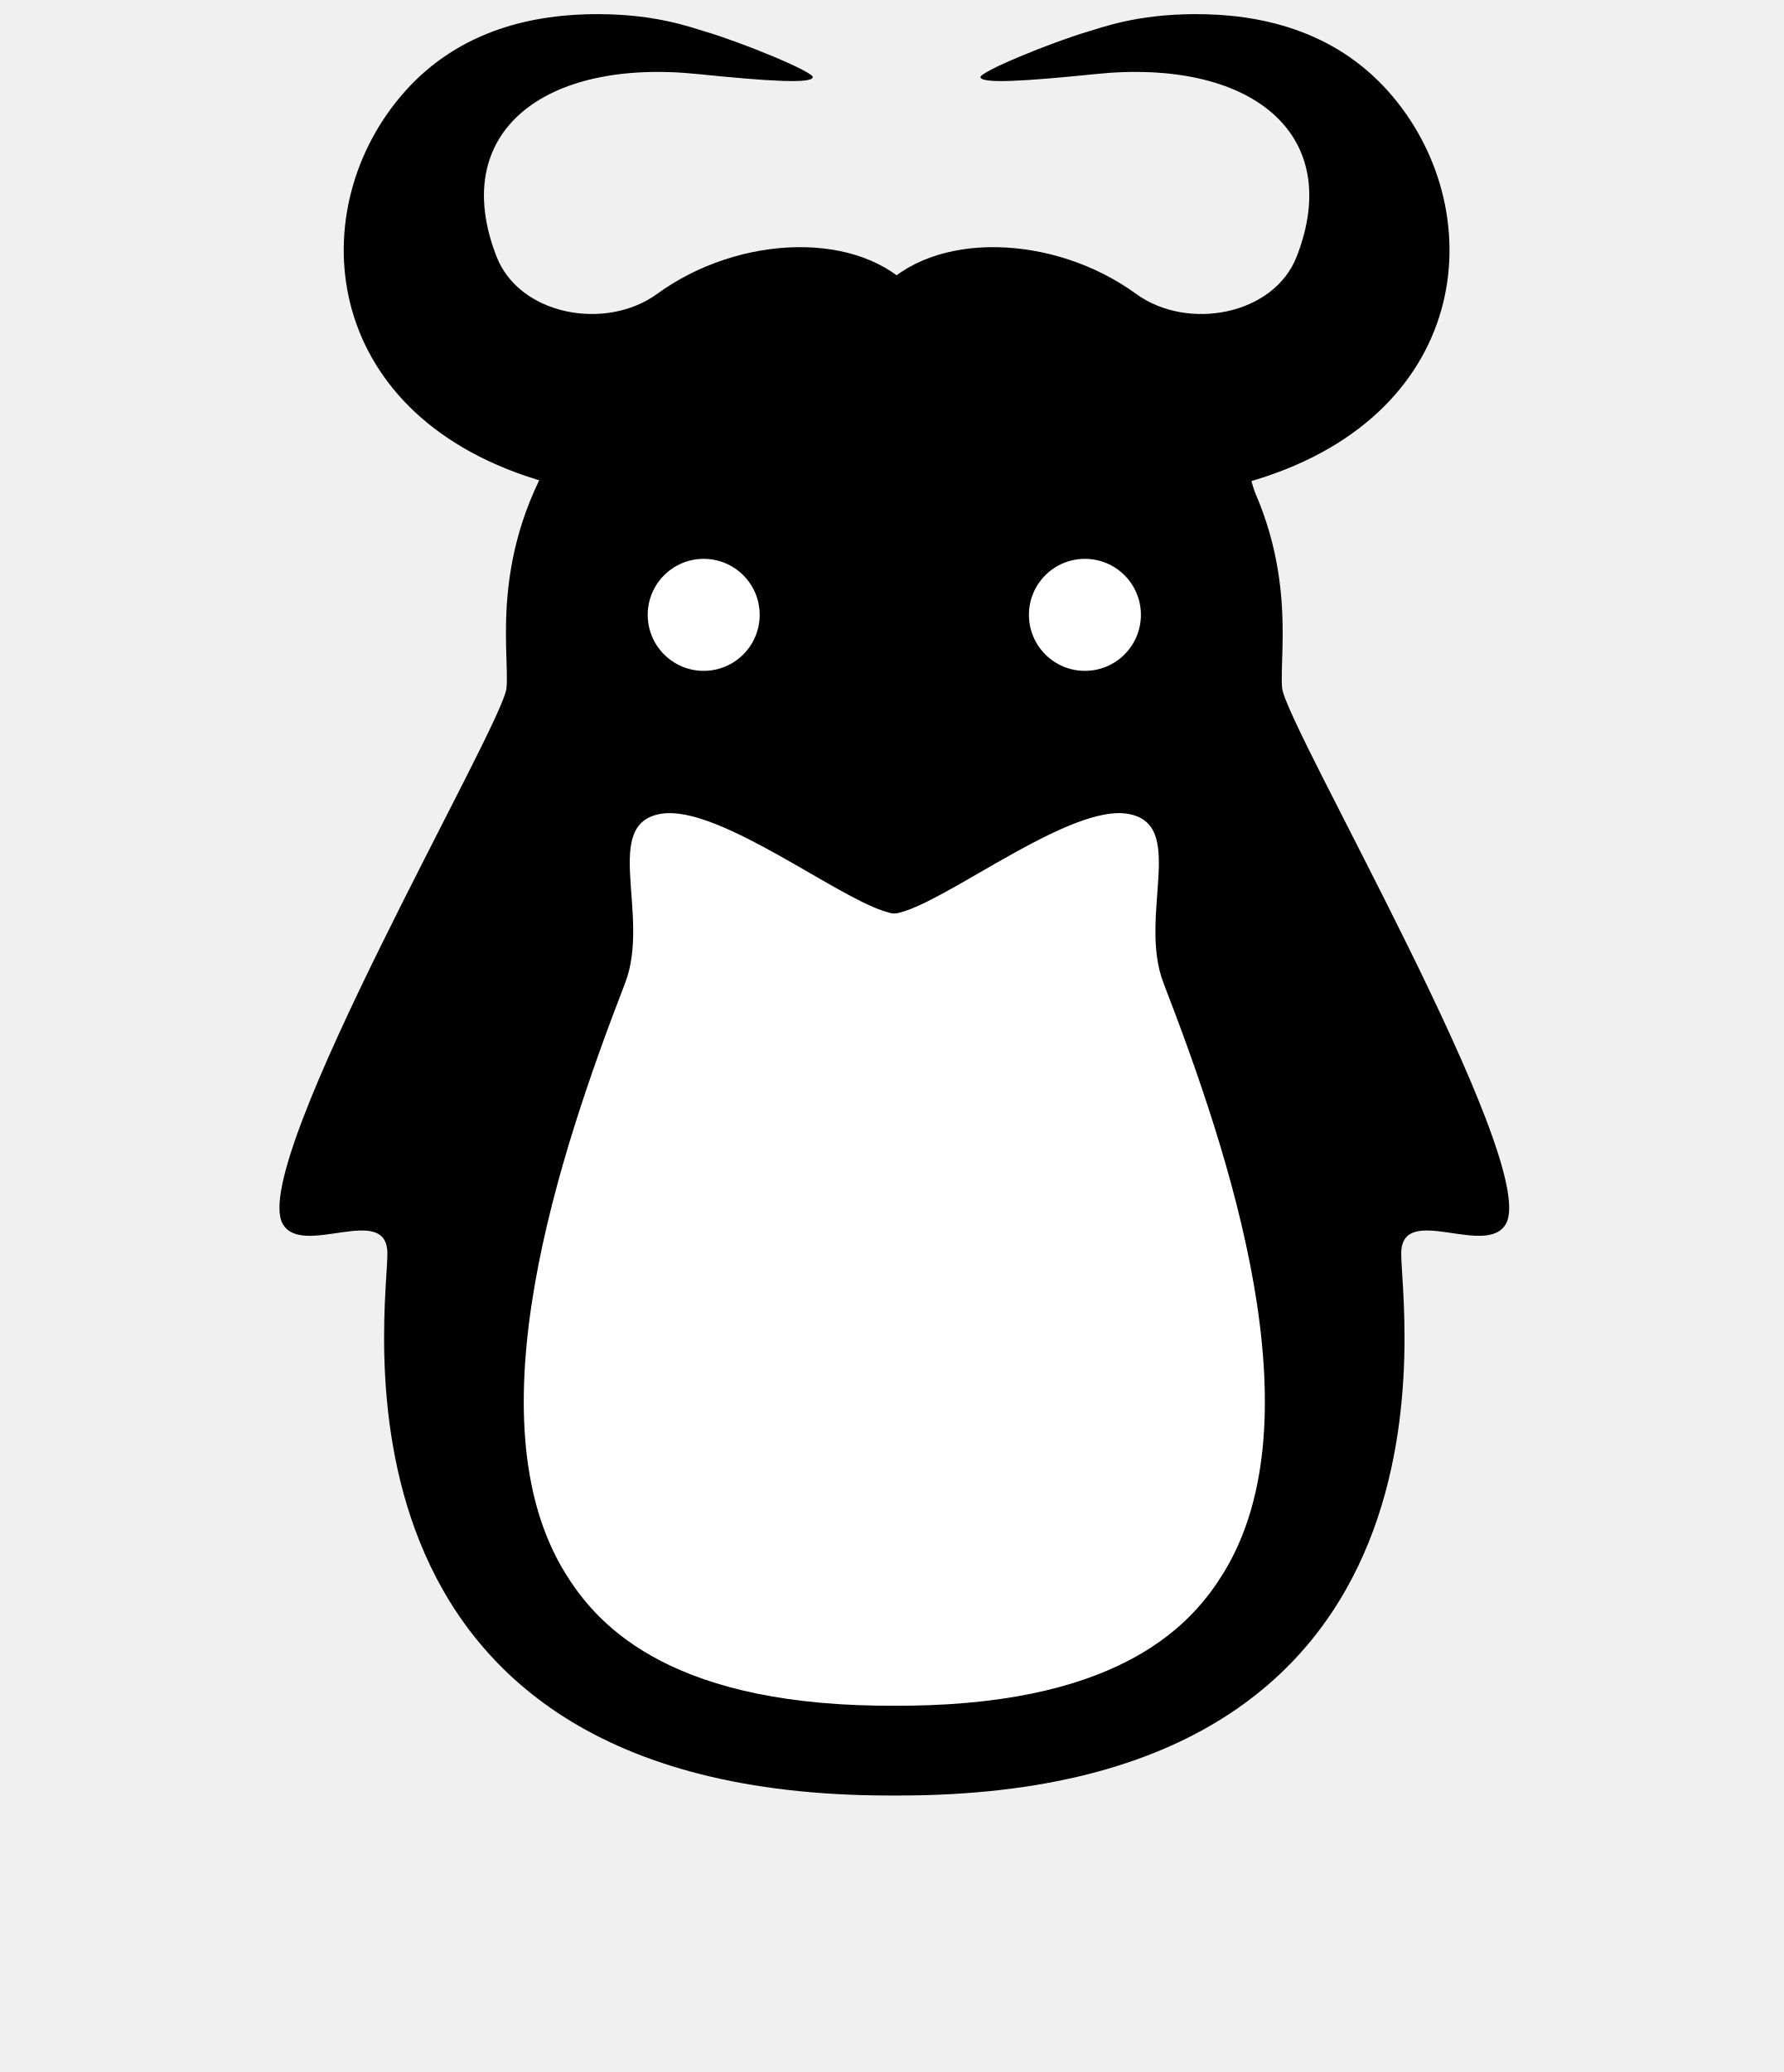
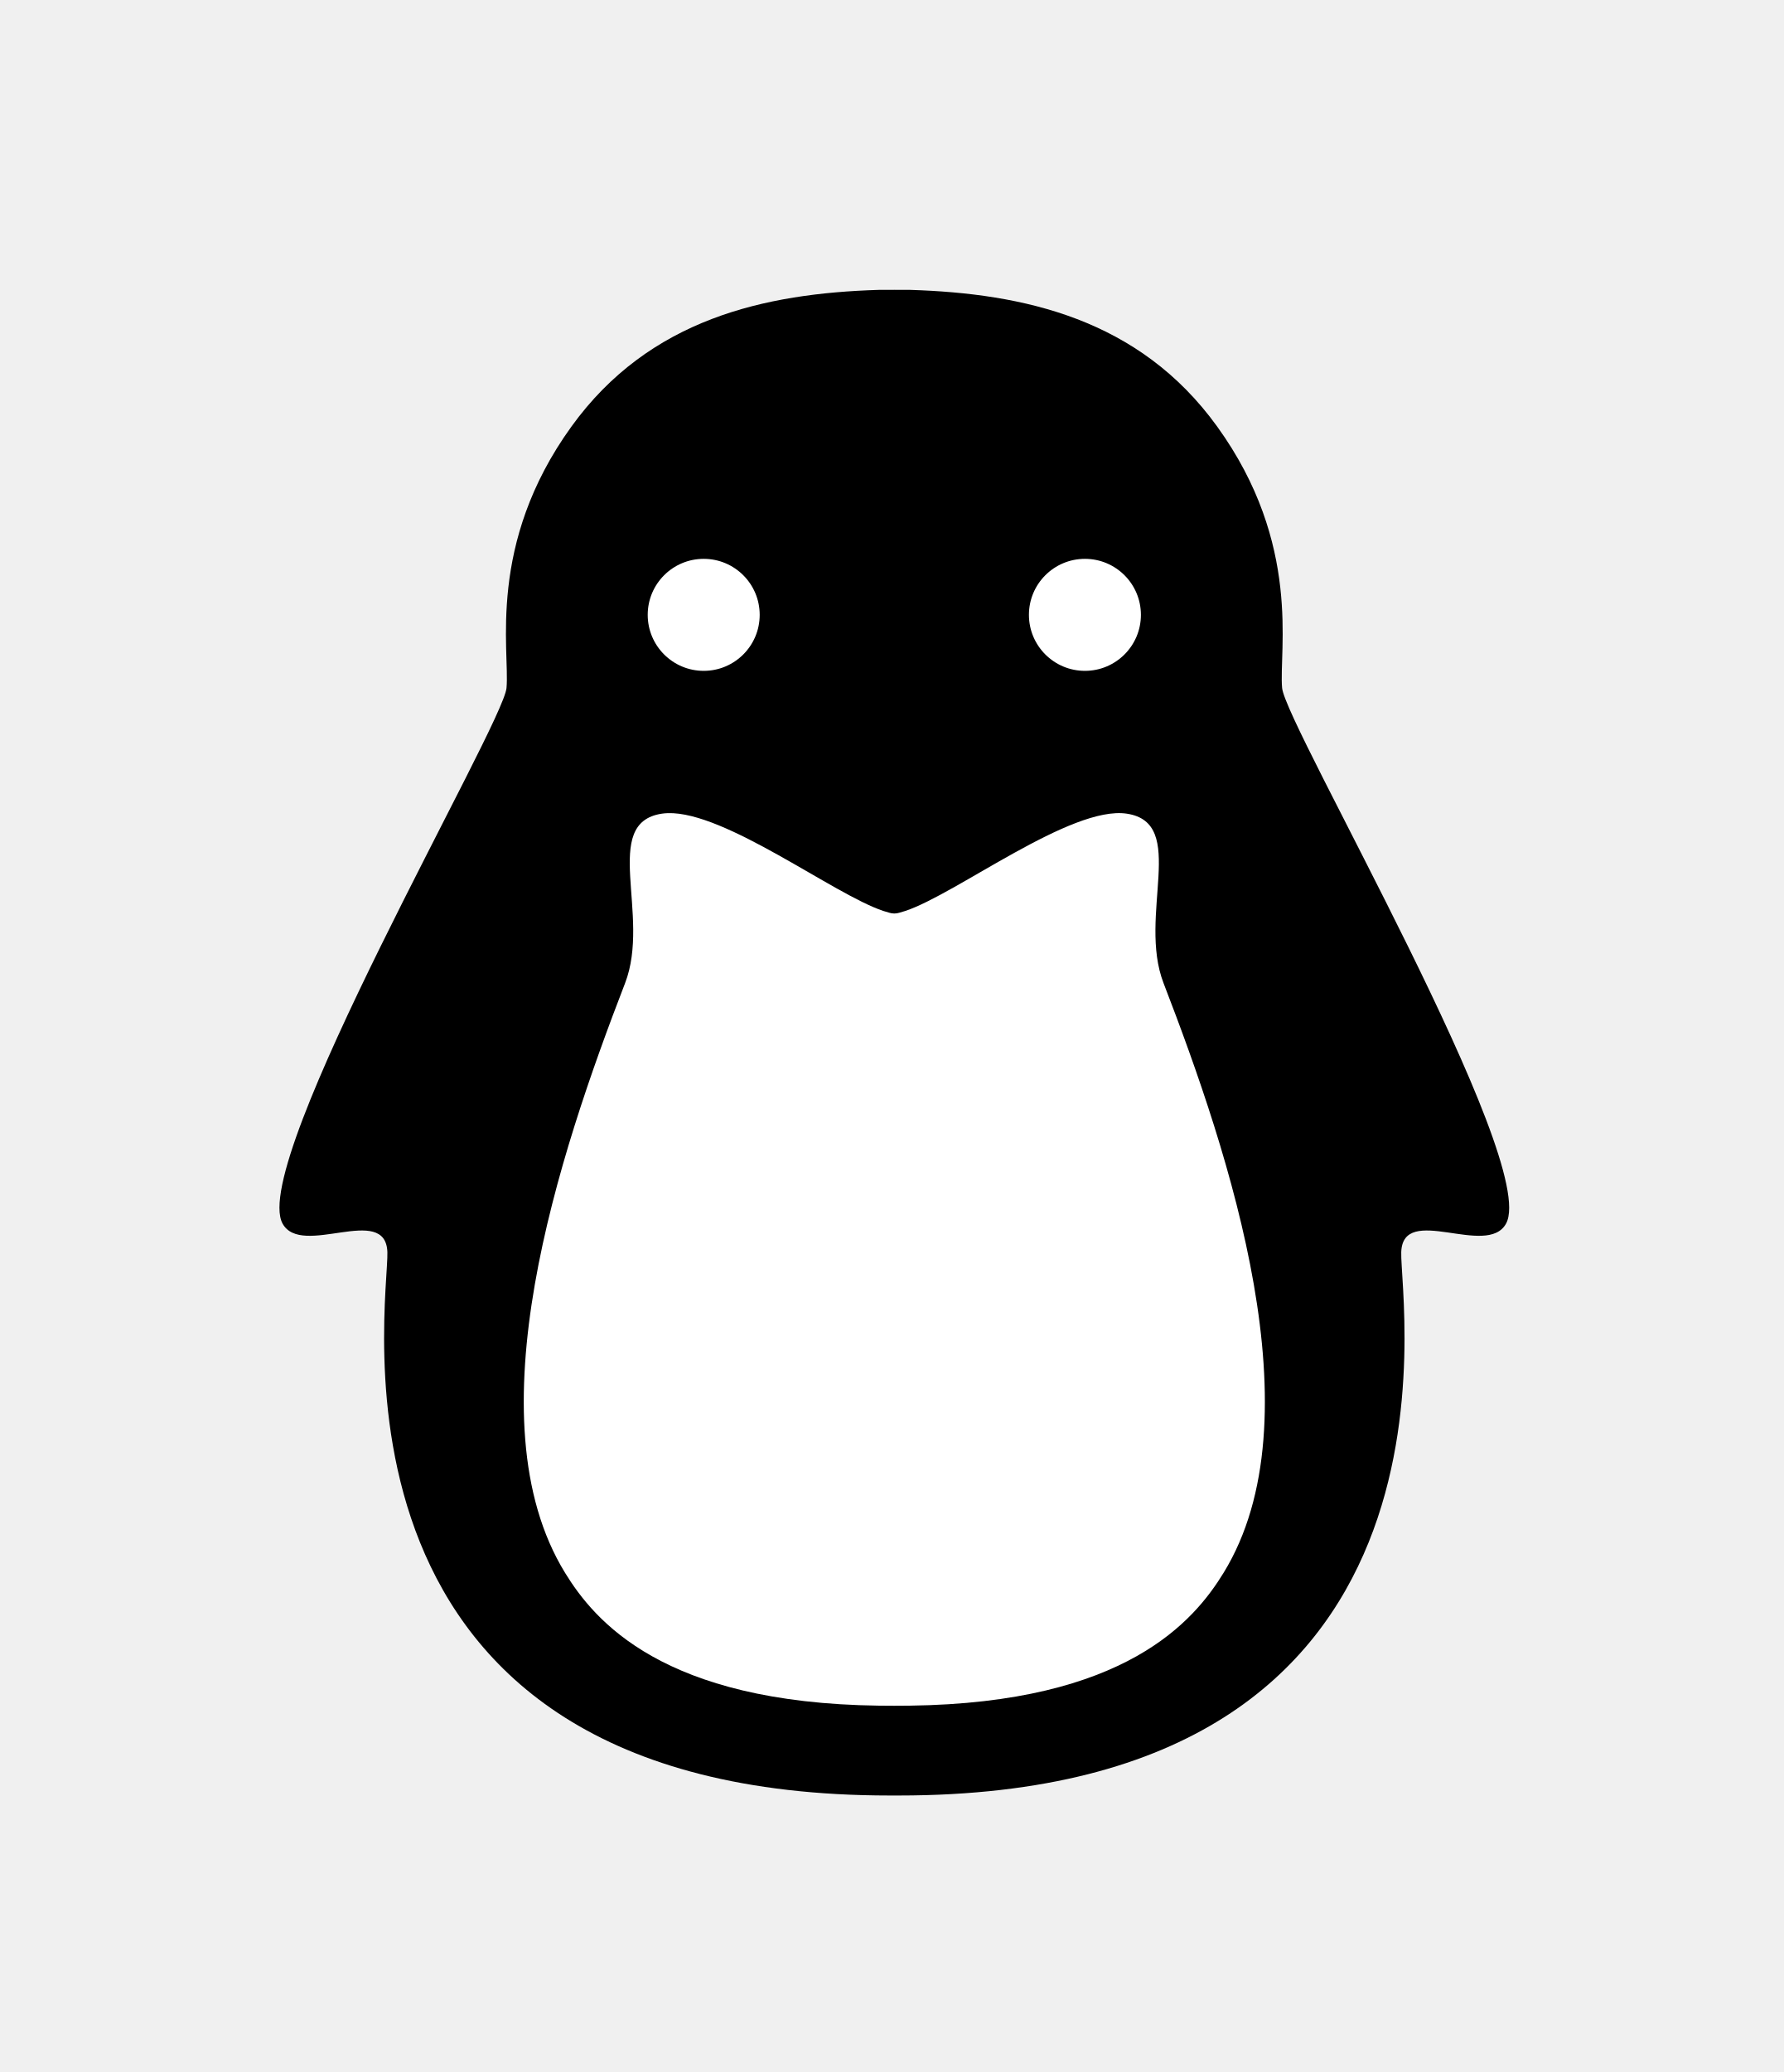
- <svg xmlns="http://www.w3.org/2000/svg" xmlns:xlink="http://www.w3.org/1999/xlink" width="105.631mm" height="122.687mm" viewBox="0 0 374.284 434.717" id="svg2" version="1.1">
+ <svg xmlns="http://www.w3.org/2000/svg" xmlns:xlink="http://www.w3.org/1999/xlink" version="1.1" id="svg2" viewBox="0 0 374.284 434.717" height="122.687mm" width="105.631mm">
  <defs id="defs4" />
-   <g id="layer1" transform="translate(254.2122,274.9153)" style="display:inline">
-     <circle style="color:#000000;clip-rule:nonzero;display:inline;overflow:visible;visibility:visible;isolation:auto;mix-blend-mode:normal;color-interpolation:sRGB;color-interpolation-filters:linearRGB;solid-color:#000000;solid-opacity:1;fill:#ffffff;fill-opacity:1;fill-rule:nonzero;stroke:none;stroke-width:0.375;stroke-linecap:butt;stroke-linejoin:miter;stroke-miterlimit:1;stroke-dasharray:none;stroke-dashoffset:0;stroke-opacity:1;color-rendering:auto;image-rendering:auto;shape-rendering:auto;text-rendering:auto;enable-background:accumulate" id="path4143-4" cy="-543.536" cx="-453.349" r="0" />
-     <g id="g4768-4" transform="translate(-6.721342,-11.27074)">
+   <g style="display:inline" transform="translate(254.2122,274.9153)" id="layer1">
+     <circle r="0" cx="-453.349" cy="-543.536" id="path4143-4" style="color:#000000;clip-rule:nonzero;display:inline;overflow:visible;visibility:visible;isolation:auto;mix-blend-mode:normal;color-interpolation:sRGB;color-interpolation-filters:linearRGB;solid-color:#000000;solid-opacity:1;fill:#ffffff;fill-opacity:1;fill-rule:nonzero;stroke:none;stroke-width:0.375;stroke-linecap:butt;stroke-linejoin:miter;stroke-miterlimit:1;stroke-dasharray:none;stroke-dashoffset:0;stroke-opacity:1;color-rendering:auto;image-rendering:auto;shape-rendering:auto;text-rendering:auto;enable-background:accumulate" />
+     <g transform="translate(-6.721342,-11.27074)" id="g4768-4">
      <g id="g4763-7" />
    </g>
-     <g transform="matrix(-1,0,0,1,-837.8709,-0.3017604)" id="g714" />
-     <circle r="0" cx="-443.952" cy="-141.12" id="path4143" style="color:#000000;clip-rule:nonzero;display:inline;overflow:visible;visibility:visible;isolation:auto;mix-blend-mode:normal;color-interpolation:sRGB;color-interpolation-filters:linearRGB;solid-color:#000000;solid-opacity:1;fill:#ffffff;fill-opacity:1;fill-rule:nonzero;stroke:none;stroke-width:0.375;stroke-linecap:butt;stroke-linejoin:miter;stroke-miterlimit:1;stroke-dasharray:none;stroke-dashoffset:0;stroke-opacity:1;color-rendering:auto;image-rendering:auto;shape-rendering:auto;text-rendering:auto;enable-background:accumulate" />
-     <g transform="translate(2.675174,391.1455)" id="g4768">
+     <g id="g714" transform="matrix(-1,0,0,1,-837.8709,-0.3017604)" />
+     <circle style="color:#000000;clip-rule:nonzero;display:inline;overflow:visible;visibility:visible;isolation:auto;mix-blend-mode:normal;color-interpolation:sRGB;color-interpolation-filters:linearRGB;solid-color:#000000;solid-opacity:1;fill:#ffffff;fill-opacity:1;fill-rule:nonzero;stroke:none;stroke-width:0.375;stroke-linecap:butt;stroke-linejoin:miter;stroke-miterlimit:1;stroke-dasharray:none;stroke-dashoffset:0;stroke-opacity:1;color-rendering:auto;image-rendering:auto;shape-rendering:auto;text-rendering:auto;enable-background:accumulate" id="path4143" cy="-141.12" cx="-443.952" r="0" />
+     <g id="g4768" transform="translate(2.675174,391.1455)">
      <g id="g4763" />
    </g>
-     <circle style="color:#000000;clip-rule:nonzero;display:inline;overflow:visible;visibility:visible;isolation:auto;mix-blend-mode:normal;color-interpolation:sRGB;color-interpolation-filters:linearRGB;solid-color:#000000;solid-opacity:1;fill:#ffffff;fill-opacity:1;fill-rule:nonzero;stroke:none;stroke-width:0.375;stroke-linecap:butt;stroke-linejoin:miter;stroke-miterlimit:1;stroke-dasharray:none;stroke-dashoffset:0;stroke-opacity:1;color-rendering:auto;image-rendering:auto;shape-rendering:auto;text-rendering:auto;enable-background:accumulate" id="circle1226" cy="-141.12" cx="-101.282" r="0" />
-     <circle r="0" cx="205.415" cy="-141.12" id="circle1284" style="color:#000000;clip-rule:nonzero;display:inline;overflow:visible;visibility:visible;isolation:auto;mix-blend-mode:normal;color-interpolation:sRGB;color-interpolation-filters:linearRGB;solid-color:#000000;solid-opacity:1;fill:#ffffff;fill-opacity:1;fill-rule:nonzero;stroke:none;stroke-width:0.375;stroke-linecap:butt;stroke-linejoin:miter;stroke-miterlimit:1;stroke-dasharray:none;stroke-dashoffset:0;stroke-opacity:1;color-rendering:auto;image-rendering:auto;shape-rendering:auto;text-rendering:auto;enable-background:accumulate" />
-     <g transform="translate(652.0423,391.1455)" id="g1288">
+     <circle r="0" cx="-101.282" cy="-141.12" id="circle1226" style="color:#000000;clip-rule:nonzero;display:inline;overflow:visible;visibility:visible;isolation:auto;mix-blend-mode:normal;color-interpolation:sRGB;color-interpolation-filters:linearRGB;solid-color:#000000;solid-opacity:1;fill:#ffffff;fill-opacity:1;fill-rule:nonzero;stroke:none;stroke-width:0.375;stroke-linecap:butt;stroke-linejoin:miter;stroke-miterlimit:1;stroke-dasharray:none;stroke-dashoffset:0;stroke-opacity:1;color-rendering:auto;image-rendering:auto;shape-rendering:auto;text-rendering:auto;enable-background:accumulate" />
+     <circle style="color:#000000;clip-rule:nonzero;display:inline;overflow:visible;visibility:visible;isolation:auto;mix-blend-mode:normal;color-interpolation:sRGB;color-interpolation-filters:linearRGB;solid-color:#000000;solid-opacity:1;fill:#ffffff;fill-opacity:1;fill-rule:nonzero;stroke:none;stroke-width:0.375;stroke-linecap:butt;stroke-linejoin:miter;stroke-miterlimit:1;stroke-dasharray:none;stroke-dashoffset:0;stroke-opacity:1;color-rendering:auto;image-rendering:auto;shape-rendering:auto;text-rendering:auto;enable-background:accumulate" id="circle1284" cy="-141.12" cx="205.415" r="0" />
+     <g id="g1288" transform="translate(652.0423,391.1455)">
      <g id="g1286" />
    </g>
    <g id="g413">
-       <path id="path1232" d="m -69.82,-214.097 c -23.857,0.734 -48.127,6.034 -64.475,28.676 -17.85,24.722 -12.909,46.989 -13.623,54.846 -0.714,7.857 -54.107,99.311 -47,112.367 3.972,7.296 21.643,-4.357 22,6 0.357,10.357 -17.271,114 105.463,114 0.318,0 0.618,-1e-5 0.915,-1e-5 0.319,4.1e-4 0.621,-0.003 0.923,1e-5 122.734,0 105.104,-103.643 105.461,-114 0.357,-10.357 18.028,1.296 22,-6 7.107,-13.056 -46.286,-104.51 -47,-112.367 -0.714,-7.857 4.227,-30.123 -13.623,-54.846 -16.348,-22.642 -40.617,-27.944 -64.475,-28.678 -1.241,0 -2.172,-0.009 -3.283,-0.009 -1.044,-8e-5 -2.273,0.009 -3.283,0.011 z" style="color:#000000;clip-rule:nonzero;display:inline;overflow:visible;visibility:visible;isolation:auto;mix-blend-mode:normal;color-interpolation:sRGB;color-interpolation-filters:linearRGB;solid-color:#000000;solid-opacity:1;fill:#000000;fill-opacity:1;fill-rule:nonzero;stroke:none;stroke-width:0.375;stroke-linecap:butt;stroke-linejoin:miter;stroke-miterlimit:1;stroke-dasharray:none;stroke-dashoffset:0;stroke-opacity:1;color-rendering:auto;image-rendering:auto;shape-rendering:auto;text-rendering:auto;enable-background:accumulate" />
-       <path id="path1238" d="m -114.082,-104.314 c 12.07,-0.389 34.85,17.074 45.234,20.518 1.109,0.297 1.51,0.539 2.311,0.539 0.8,0 1.268,-0.26 2.311,-0.539 10.755,-3.565 34.811,-22.174 46.488,-20.406 12.908,1.954 2.207,21.326 7.707,35.568 13.843,35.848 32.446,91.382 12.59,123.709 -6.173,10.05 -20.516,27.298 -65.887,27.867 -1.071,0.007 -2.117,0.02 -3.209,0.021 -1.092,-0.002 -2.139,-0.014 -3.211,-0.021 -45.368,-0.57 -59.71,-17.817 -65.883,-27.867 -19.856,-32.327 -1.253,-87.861 12.59,-123.709 5.5,-14.242 -5.201,-33.614 7.707,-35.568 0.403,-0.061 0.82,-0.097 1.252,-0.111 z" style="color:#000000;clip-rule:nonzero;display:inline;overflow:visible;visibility:visible;isolation:auto;mix-blend-mode:normal;color-interpolation:sRGB;color-interpolation-filters:linearRGB;solid-color:#000000;solid-opacity:1;fill:#ffffff;fill-opacity:1;fill-rule:nonzero;stroke:none;stroke-width:0.375;stroke-linecap:butt;stroke-linejoin:miter;stroke-miterlimit:1;stroke-dasharray:none;stroke-dashoffset:0;stroke-opacity:1;color-rendering:auto;image-rendering:auto;shape-rendering:auto;text-rendering:auto;enable-background:accumulate" />
+       <path style="color:#000000;clip-rule:nonzero;display:inline;overflow:visible;visibility:visible;isolation:auto;mix-blend-mode:normal;color-interpolation:sRGB;color-interpolation-filters:linearRGB;solid-color:#000000;solid-opacity:1;fill:#000000;fill-opacity:1;fill-rule:nonzero;stroke:none;stroke-width:0.375;stroke-linecap:butt;stroke-linejoin:miter;stroke-miterlimit:1;stroke-dasharray:none;stroke-dashoffset:0;stroke-opacity:1;color-rendering:auto;image-rendering:auto;shape-rendering:auto;text-rendering:auto;enable-background:accumulate" d="m -69.82,-214.097 c -23.857,0.734 -48.127,6.034 -64.475,28.676 -17.85,24.722 -12.909,46.989 -13.623,54.846 -0.714,7.857 -54.107,99.311 -47,112.367 3.972,7.296 21.643,-4.357 22,6 0.357,10.357 -17.271,114 105.463,114 0.318,0 0.618,-1e-5 0.915,-1e-5 0.319,4.1e-4 0.621,-0.003 0.923,1e-5 122.734,0 105.104,-103.643 105.461,-114 0.357,-10.357 18.028,1.296 22,-6 7.107,-13.056 -46.286,-104.51 -47,-112.367 -0.714,-7.857 4.227,-30.123 -13.623,-54.846 -16.348,-22.642 -40.617,-27.944 -64.475,-28.678 -1.241,0 -2.172,-0.009 -3.283,-0.009 -1.044,-8e-5 -2.273,0.009 -3.283,0.011 z" id="path1232" />
+       <path style="color:#000000;clip-rule:nonzero;display:inline;overflow:visible;visibility:visible;isolation:auto;mix-blend-mode:normal;color-interpolation:sRGB;color-interpolation-filters:linearRGB;solid-color:#000000;solid-opacity:1;fill:#ffffff;fill-opacity:1;fill-rule:nonzero;stroke:none;stroke-width:0.375;stroke-linecap:butt;stroke-linejoin:miter;stroke-miterlimit:1;stroke-dasharray:none;stroke-dashoffset:0;stroke-opacity:1;color-rendering:auto;image-rendering:auto;shape-rendering:auto;text-rendering:auto;enable-background:accumulate" d="m -114.082,-104.314 c 12.07,-0.389 34.85,17.074 45.234,20.518 1.109,0.297 1.51,0.539 2.311,0.539 0.8,0 1.268,-0.26 2.311,-0.539 10.755,-3.565 34.811,-22.174 46.488,-20.406 12.908,1.954 2.207,21.326 7.707,35.568 13.843,35.848 32.446,91.382 12.59,123.709 -6.173,10.05 -20.516,27.298 -65.887,27.867 -1.071,0.007 -2.117,0.02 -3.209,0.021 -1.092,-0.002 -2.139,-0.014 -3.211,-0.021 -45.368,-0.57 -59.71,-17.817 -65.883,-27.867 -19.856,-32.327 -1.253,-87.861 12.59,-123.709 5.5,-14.242 -5.201,-33.614 7.707,-35.568 0.403,-0.061 0.82,-0.097 1.252,-0.111 z" id="path1238" />
    </g>
  </g>
-   <g transform="translate(58.64296,60.8076)" id="layer8">
-     <g style="display:inline" id="layer10">
-       <g style="display:inline" id="layer4">
+   <g id="layer8" transform="translate(58.64296,60.8076)">
+     <g id="layer10" style="display:inline">
+       <g id="layer4" style="display:inline">
        <g id="g334">
-           <path style="color:#000000;clip-rule:nonzero;display:inline;overflow:visible;visibility:visible;isolation:auto;mix-blend-mode:normal;color-interpolation:sRGB;color-interpolation-filters:linearRGB;solid-color:#000000;solid-opacity:1;fill:#ffffff;fill-opacity:1;fill-rule:nonzero;stroke:none;stroke-width:0.375;stroke-linecap:butt;stroke-linejoin:miter;stroke-miterlimit:1;stroke-dasharray:none;stroke-dashoffset:0;stroke-opacity:1;color-rendering:auto;image-rendering:auto;shape-rendering:auto;text-rendering:auto;enable-background:accumulate" d="m 89.032,56.441 c 6.489,0 11.75,5.261 11.75,11.75 0,6.489 -5.261,11.75 -11.75,11.75 -6.489,0 -11.75,-5.261 -11.75,-11.75 0,-6.489 5.261,-11.75 11.75,-11.75 z" id="path4160" />
-           <path style="color:#000000;clip-rule:nonzero;display:inline;overflow:visible;visibility:visible;isolation:auto;mix-blend-mode:normal;color-interpolation:sRGB;color-interpolation-filters:linearRGB;solid-color:#000000;solid-opacity:1;fill:#ffffff;fill-opacity:1;fill-rule:nonzero;stroke:none;stroke-width:0.375;stroke-linecap:butt;stroke-linejoin:miter;stroke-miterlimit:1;stroke-dasharray:none;stroke-dashoffset:0;stroke-opacity:1;color-rendering:auto;image-rendering:auto;shape-rendering:auto;text-rendering:auto;enable-background:accumulate" d="m 169.032,56.441 c 6.489,0 11.75,5.261 11.75,11.75 0,6.489 -5.261,11.75 -11.75,11.75 -6.489,0 -11.75,-5.261 -11.75,-11.75 0,-6.489 5.261,-11.75 11.75,-11.75 z" id="path4158" />
+           <path id="path4160" d="m 89.032,56.441 c 6.489,0 11.75,5.261 11.75,11.75 0,6.489 -5.261,11.75 -11.75,11.75 -6.489,0 -11.75,-5.261 -11.75,-11.75 0,-6.489 5.261,-11.75 11.75,-11.75 z" style="color:#000000;clip-rule:nonzero;display:inline;overflow:visible;visibility:visible;isolation:auto;mix-blend-mode:normal;color-interpolation:sRGB;color-interpolation-filters:linearRGB;solid-color:#000000;solid-opacity:1;fill:#ffffff;fill-opacity:1;fill-rule:nonzero;stroke:none;stroke-width:0.375;stroke-linecap:butt;stroke-linejoin:miter;stroke-miterlimit:1;stroke-dasharray:none;stroke-dashoffset:0;stroke-opacity:1;color-rendering:auto;image-rendering:auto;shape-rendering:auto;text-rendering:auto;enable-background:accumulate" />
+           <path id="path4158" d="m 169.032,56.441 c 6.489,0 11.75,5.261 11.75,11.75 0,6.489 -5.261,11.75 -11.75,11.75 -6.489,0 -11.75,-5.261 -11.75,-11.75 0,-6.489 5.261,-11.75 11.75,-11.75 z" style="color:#000000;clip-rule:nonzero;display:inline;overflow:visible;visibility:visible;isolation:auto;mix-blend-mode:normal;color-interpolation:sRGB;color-interpolation-filters:linearRGB;solid-color:#000000;solid-opacity:1;fill:#ffffff;fill-opacity:1;fill-rule:nonzero;stroke:none;stroke-width:0.375;stroke-linecap:butt;stroke-linejoin:miter;stroke-miterlimit:1;stroke-dasharray:none;stroke-dashoffset:0;stroke-opacity:1;color-rendering:auto;image-rendering:auto;shape-rendering:auto;text-rendering:auto;enable-background:accumulate" />
        </g>
      </g>
-       <g style="display:none" id="layer2">
-         <g transform="translate(193.6943,210.3577)" style="display:inline" id="g409">
-           <path id="path1234" d="m -102.966,-157.007 c 6.987,0.415 8.417,7.884 8.745,15.022 0.268,5.822 -0.006,10.942 -2.133,14.761 -2.126,3.82 -5.064,6.182 -8.309,6.182 -3.245,0 -6.182,-2.362 -8.309,-6.182 -2.126,-3.82 -3.325,-9.098 -3.441,-14.925 -0.182,-9.142 6.275,-15.284 13.446,-14.858 z" style="color:#000000;clip-rule:nonzero;display:inline;overflow:visible;visibility:visible;isolation:auto;mix-blend-mode:normal;color-interpolation:sRGB;color-interpolation-filters:linearRGB;solid-color:#000000;solid-opacity:1;fill:#ffffff;fill-opacity:1;fill-rule:nonzero;stroke:none;stroke-width:0.503;stroke-linecap:butt;stroke-linejoin:miter;stroke-miterlimit:1;stroke-dasharray:none;stroke-dashoffset:0;stroke-opacity:1;color-rendering:auto;image-rendering:auto;shape-rendering:auto;text-rendering:auto;enable-background:accumulate" />
-           <path id="path1256" d="m -104.62,-144.984 c 3.973,0 7.194,2.741 7.194,7.965 0,5.224 -3.221,9.459 -7.194,9.459 -3.973,0 -8.573,-4.162 -8.573,-9.387 0,-5.224 4.6,-8.037 8.573,-8.037 z" style="color:#000000;clip-rule:nonzero;display:inline;overflow:visible;visibility:visible;isolation:auto;mix-blend-mode:normal;color-interpolation:sRGB;color-interpolation-filters:linearRGB;solid-color:#000000;solid-opacity:1;fill:#000000;fill-opacity:1;fill-rule:nonzero;stroke:none;stroke-width:0.263;stroke-linecap:butt;stroke-linejoin:miter;stroke-miterlimit:1;stroke-dasharray:none;stroke-dashoffset:0;stroke-opacity:1;color-rendering:auto;image-rendering:auto;shape-rendering:auto;text-rendering:auto;enable-background:accumulate" />
-           <path id="path1588" d="m -26.589,-157.007 c -6.987,0.415 -8.417,7.884 -8.745,15.022 -0.268,5.822 0.006,10.942 2.133,14.761 2.126,3.82 5.064,6.182 8.309,6.182 3.245,0 6.182,-2.362 8.309,-6.182 2.126,-3.82 3.325,-9.098 3.441,-14.925 0.182,-9.142 -6.275,-15.284 -13.446,-14.858 z" style="color:#000000;clip-rule:nonzero;display:inline;overflow:visible;visibility:visible;isolation:auto;mix-blend-mode:normal;color-interpolation:sRGB;color-interpolation-filters:linearRGB;solid-color:#000000;solid-opacity:1;fill:#ffffff;fill-opacity:1;fill-rule:nonzero;stroke:none;stroke-width:0.503;stroke-linecap:butt;stroke-linejoin:miter;stroke-miterlimit:1;stroke-dasharray:none;stroke-dashoffset:0;stroke-opacity:1;color-rendering:auto;image-rendering:auto;shape-rendering:auto;text-rendering:auto;enable-background:accumulate" />
-           <path id="path1590" d="m -24.935,-144.984 c -3.973,0 -7.194,2.741 -7.194,7.965 0,5.224 3.221,9.459 7.194,9.459 3.973,0 8.573,-4.162 8.573,-9.387 0,-5.224 -4.6,-8.037 -8.573,-8.037 z" style="color:#000000;clip-rule:nonzero;display:inline;overflow:visible;visibility:visible;isolation:auto;mix-blend-mode:normal;color-interpolation:sRGB;color-interpolation-filters:linearRGB;solid-color:#000000;solid-opacity:1;fill:#000000;fill-opacity:1;fill-rule:nonzero;stroke:none;stroke-width:0.263;stroke-linecap:butt;stroke-linejoin:miter;stroke-miterlimit:1;stroke-dasharray:none;stroke-dashoffset:0;stroke-opacity:1;color-rendering:auto;image-rendering:auto;shape-rendering:auto;text-rendering:auto;enable-background:accumulate" />
+       <g id="layer2" style="display:none">
+         <g id="g409" style="display:inline" transform="translate(193.6943,210.3577)">
+           <path style="color:#000000;clip-rule:nonzero;display:inline;overflow:visible;visibility:visible;isolation:auto;mix-blend-mode:normal;color-interpolation:sRGB;color-interpolation-filters:linearRGB;solid-color:#000000;solid-opacity:1;fill:#ffffff;fill-opacity:1;fill-rule:nonzero;stroke:none;stroke-width:0.503;stroke-linecap:butt;stroke-linejoin:miter;stroke-miterlimit:1;stroke-dasharray:none;stroke-dashoffset:0;stroke-opacity:1;color-rendering:auto;image-rendering:auto;shape-rendering:auto;text-rendering:auto;enable-background:accumulate" d="m -102.966,-157.007 c 6.987,0.415 8.417,7.884 8.745,15.022 0.268,5.822 -0.006,10.942 -2.133,14.761 -2.126,3.82 -5.064,6.182 -8.309,6.182 -3.245,0 -6.182,-2.362 -8.309,-6.182 -2.126,-3.82 -3.325,-9.098 -3.441,-14.925 -0.182,-9.142 6.275,-15.284 13.446,-14.858 z" id="path1234" />
+           <path style="color:#000000;clip-rule:nonzero;display:inline;overflow:visible;visibility:visible;isolation:auto;mix-blend-mode:normal;color-interpolation:sRGB;color-interpolation-filters:linearRGB;solid-color:#000000;solid-opacity:1;fill:#000000;fill-opacity:1;fill-rule:nonzero;stroke:none;stroke-width:0.263;stroke-linecap:butt;stroke-linejoin:miter;stroke-miterlimit:1;stroke-dasharray:none;stroke-dashoffset:0;stroke-opacity:1;color-rendering:auto;image-rendering:auto;shape-rendering:auto;text-rendering:auto;enable-background:accumulate" d="m -104.62,-144.984 c 3.973,0 7.194,2.741 7.194,7.965 0,5.224 -3.221,9.459 -7.194,9.459 -3.973,0 -8.573,-4.162 -8.573,-9.387 0,-5.224 4.6,-8.037 8.573,-8.037 z" id="path1256" />
+           <path style="color:#000000;clip-rule:nonzero;display:inline;overflow:visible;visibility:visible;isolation:auto;mix-blend-mode:normal;color-interpolation:sRGB;color-interpolation-filters:linearRGB;solid-color:#000000;solid-opacity:1;fill:#ffffff;fill-opacity:1;fill-rule:nonzero;stroke:none;stroke-width:0.503;stroke-linecap:butt;stroke-linejoin:miter;stroke-miterlimit:1;stroke-dasharray:none;stroke-dashoffset:0;stroke-opacity:1;color-rendering:auto;image-rendering:auto;shape-rendering:auto;text-rendering:auto;enable-background:accumulate" d="m -26.589,-157.007 c -6.987,0.415 -8.417,7.884 -8.745,15.022 -0.268,5.822 0.006,10.942 2.133,14.761 2.126,3.82 5.064,6.182 8.309,6.182 3.245,0 6.182,-2.362 8.309,-6.182 2.126,-3.82 3.325,-9.098 3.441,-14.925 0.182,-9.142 -6.275,-15.284 -13.446,-14.858 z" id="path1588" />
+           <path style="color:#000000;clip-rule:nonzero;display:inline;overflow:visible;visibility:visible;isolation:auto;mix-blend-mode:normal;color-interpolation:sRGB;color-interpolation-filters:linearRGB;solid-color:#000000;solid-opacity:1;fill:#000000;fill-opacity:1;fill-rule:nonzero;stroke:none;stroke-width:0.263;stroke-linecap:butt;stroke-linejoin:miter;stroke-miterlimit:1;stroke-dasharray:none;stroke-dashoffset:0;stroke-opacity:1;color-rendering:auto;image-rendering:auto;shape-rendering:auto;text-rendering:auto;enable-background:accumulate" d="m -24.935,-144.984 c -3.973,0 -7.194,2.741 -7.194,7.965 0,5.224 3.221,9.459 7.194,9.459 3.973,0 8.573,-4.162 8.573,-9.387 0,-5.224 -4.6,-8.037 -8.573,-8.037 z" id="path1590" />
        </g>
      </g>
    </g>
    <g id="layer9">
-       <g style="display:none" id="layer6">
-         <g transform="matrix(1.021675,0,0,1.021675,333.4244,-11.93408)" style="display:inline" id="g413-9">
-           <path d="m -303.546,289.857 c 0.416,5.995 8.991,14.108 16.05,14.817 20.421,2.051 50.476,20.897 65.508,1.245 12.287,-19.871 -7.811,-32.377 -13.316,-53.174 -2.411,-9.104 -3.943,-17.557 -12.552,-19.448 -10.534,-2.313 -14.33,7.789 -20.449,10.297 -5.579,2.286 -18.477,-4.639 -24.933,1.652 -8.196,8.171 -0.255,17.994 -1.196,26.777 -0.742,6.93 -9.722,9.04 -9.111,17.834 z" style="display:inline;opacity:1;fill:#ffffff;stroke:#000000;stroke-width:10.453;stroke-linecap:butt;stroke-linejoin:miter;stroke-miterlimit:4;stroke-dasharray:none;stroke-opacity:1" id="path1117" />
-           <path d="m -94.557,289.857 c -0.416,5.995 -8.991,14.108 -16.05,14.817 -20.421,2.051 -50.476,20.897 -65.508,1.245 -12.287,-19.871 7.811,-32.377 13.316,-53.174 2.411,-9.104 3.943,-17.557 12.552,-19.448 10.534,-2.313 14.33,7.789 20.449,10.297 5.579,2.286 18.477,-4.639 24.933,1.652 8.196,8.171 0.255,17.994 1.196,26.777 0.742,6.93 9.722,9.04 9.111,17.834 z" style="display:inline;fill:#ffffff;stroke:#000000;stroke-width:10.453;stroke-linecap:butt;stroke-linejoin:miter;stroke-miterlimit:4;stroke-dasharray:none;stroke-opacity:1" id="use1119" />
+       <g id="layer6" style="display:none">
+         <g id="g413-9" style="display:inline" transform="matrix(1.021675,0,0,1.021675,333.4244,-11.93408)">
+           <path id="path1117" style="display:inline;opacity:1;fill:#ffffff;stroke:#000000;stroke-width:10.453;stroke-linecap:butt;stroke-linejoin:miter;stroke-miterlimit:4;stroke-dasharray:none;stroke-opacity:1" d="m -303.546,289.857 c 0.416,5.995 8.991,14.108 16.05,14.817 20.421,2.051 50.476,20.897 65.508,1.245 12.287,-19.871 -7.811,-32.377 -13.316,-53.174 -2.411,-9.104 -3.943,-17.557 -12.552,-19.448 -10.534,-2.313 -14.33,7.789 -20.449,10.297 -5.579,2.286 -18.477,-4.639 -24.933,1.652 -8.196,8.171 -0.255,17.994 -1.196,26.777 -0.742,6.93 -9.722,9.04 -9.111,17.834 z" />
+           <path id="use1119" style="display:inline;fill:#ffffff;stroke:#000000;stroke-width:10.453;stroke-linecap:butt;stroke-linejoin:miter;stroke-miterlimit:4;stroke-dasharray:none;stroke-opacity:1" d="m -94.557,289.857 c -0.416,5.995 -8.991,14.108 -16.05,14.817 -20.421,2.051 -50.476,20.897 -65.508,1.245 -12.287,-19.871 7.811,-32.377 13.316,-53.174 2.411,-9.104 3.943,-17.557 12.552,-19.448 10.534,-2.313 14.33,7.789 20.449,10.297 5.579,2.286 18.477,-4.639 24.933,1.652 8.196,8.171 0.255,17.994 1.196,26.777 0.742,6.93 9.722,9.04 9.111,17.834 z" />
        </g>
      </g>
-       <g style="display:inline" id="layer5" />
+       <g id="layer5" style="display:inline" />
    </g>
-     <g style="display:inline" id="layer3">
-       <g style="display:inline" id="layer11" />
-       <g style="display:inline" id="layer7">
-         <path d="m 67.066,-57.843 c -13.731,-0.068 -29.226,3.33 -40.703,16.185 -21.603,24.198 -18.309,67.262 27.568,81.44 0.383,0.118 0.758,0.222 1.137,0.333 -0.276,0.875 -0.523,1.738 -0.756,2.595 H 133.768 V -0.115 c -0.163,0.177 -0.335,0.345 -0.493,0.527 C 122.049,-12.547 96.49,-11.755 79.173,0.914 68.418,8.652 50.348,5.344 45.553,-6.993 35.44,-33.01 55.449,-48.587 87.74,-45.276 c 14.832,1.52 23.812,2.055 24.183,0.699 0.309,-1.131 -15.042,-7.401 -22.66,-9.635 -3.007,-0.882 -10.082,-3.571 -22.197,-3.631 z" style="color:#000000;clip-rule:nonzero;display:inline;overflow:visible;visibility:visible;opacity:1;isolation:auto;mix-blend-mode:normal;color-interpolation:sRGB;color-interpolation-filters:linearRGB;solid-color:#000000;solid-opacity:1;fill:#000000;fill-opacity:1;fill-rule:nonzero;stroke:none;stroke-width:0.375;stroke-linecap:butt;stroke-linejoin:miter;stroke-miterlimit:1;stroke-dasharray:none;stroke-dashoffset:0;stroke-opacity:1;color-rendering:auto;image-rendering:auto;shape-rendering:auto;text-rendering:auto;enable-background:accumulate" id="path4141" />
-         <use height="100%" width="100%" transform="matrix(-1,0,0,1,259.0332,0)" id="use183" xlink:href="#path4141" y="0" x="0" />
+     <g id="layer3" style="display:inline">
+       <g id="layer11" style="display:inline" />
+       <g id="layer7" style="display:none">
+         <path id="path4141" style="color:#000000;clip-rule:nonzero;display:inline;overflow:visible;visibility:visible;opacity:1;isolation:auto;mix-blend-mode:normal;color-interpolation:sRGB;color-interpolation-filters:linearRGB;solid-color:#000000;solid-opacity:1;fill:#000000;fill-opacity:1;fill-rule:nonzero;stroke:none;stroke-width:0.375;stroke-linecap:butt;stroke-linejoin:miter;stroke-miterlimit:1;stroke-dasharray:none;stroke-dashoffset:0;stroke-opacity:1;color-rendering:auto;image-rendering:auto;shape-rendering:auto;text-rendering:auto;enable-background:accumulate" d="m 67.066,-57.843 c -13.731,-0.068 -29.226,3.33 -40.703,16.185 -21.603,24.198 -18.309,67.262 27.568,81.44 0.383,0.118 0.758,0.222 1.137,0.333 -0.276,0.875 -0.523,1.738 -0.756,2.595 H 133.768 V -0.115 c -0.163,0.177 -0.335,0.345 -0.493,0.527 C 122.049,-12.547 96.49,-11.755 79.173,0.914 68.418,8.652 50.348,5.344 45.553,-6.993 35.44,-33.01 55.449,-48.587 87.74,-45.276 c 14.832,1.52 23.812,2.055 24.183,0.699 0.309,-1.131 -15.042,-7.401 -22.66,-9.635 -3.007,-0.882 -10.082,-3.571 -22.197,-3.631 z" />
+         <use x="0" y="0" xlink:href="#path4141" id="use183" transform="matrix(-1,0,0,1,259.0332,0)" width="100%" height="100%" />
      </g>
    </g>
  </g>
</svg>
